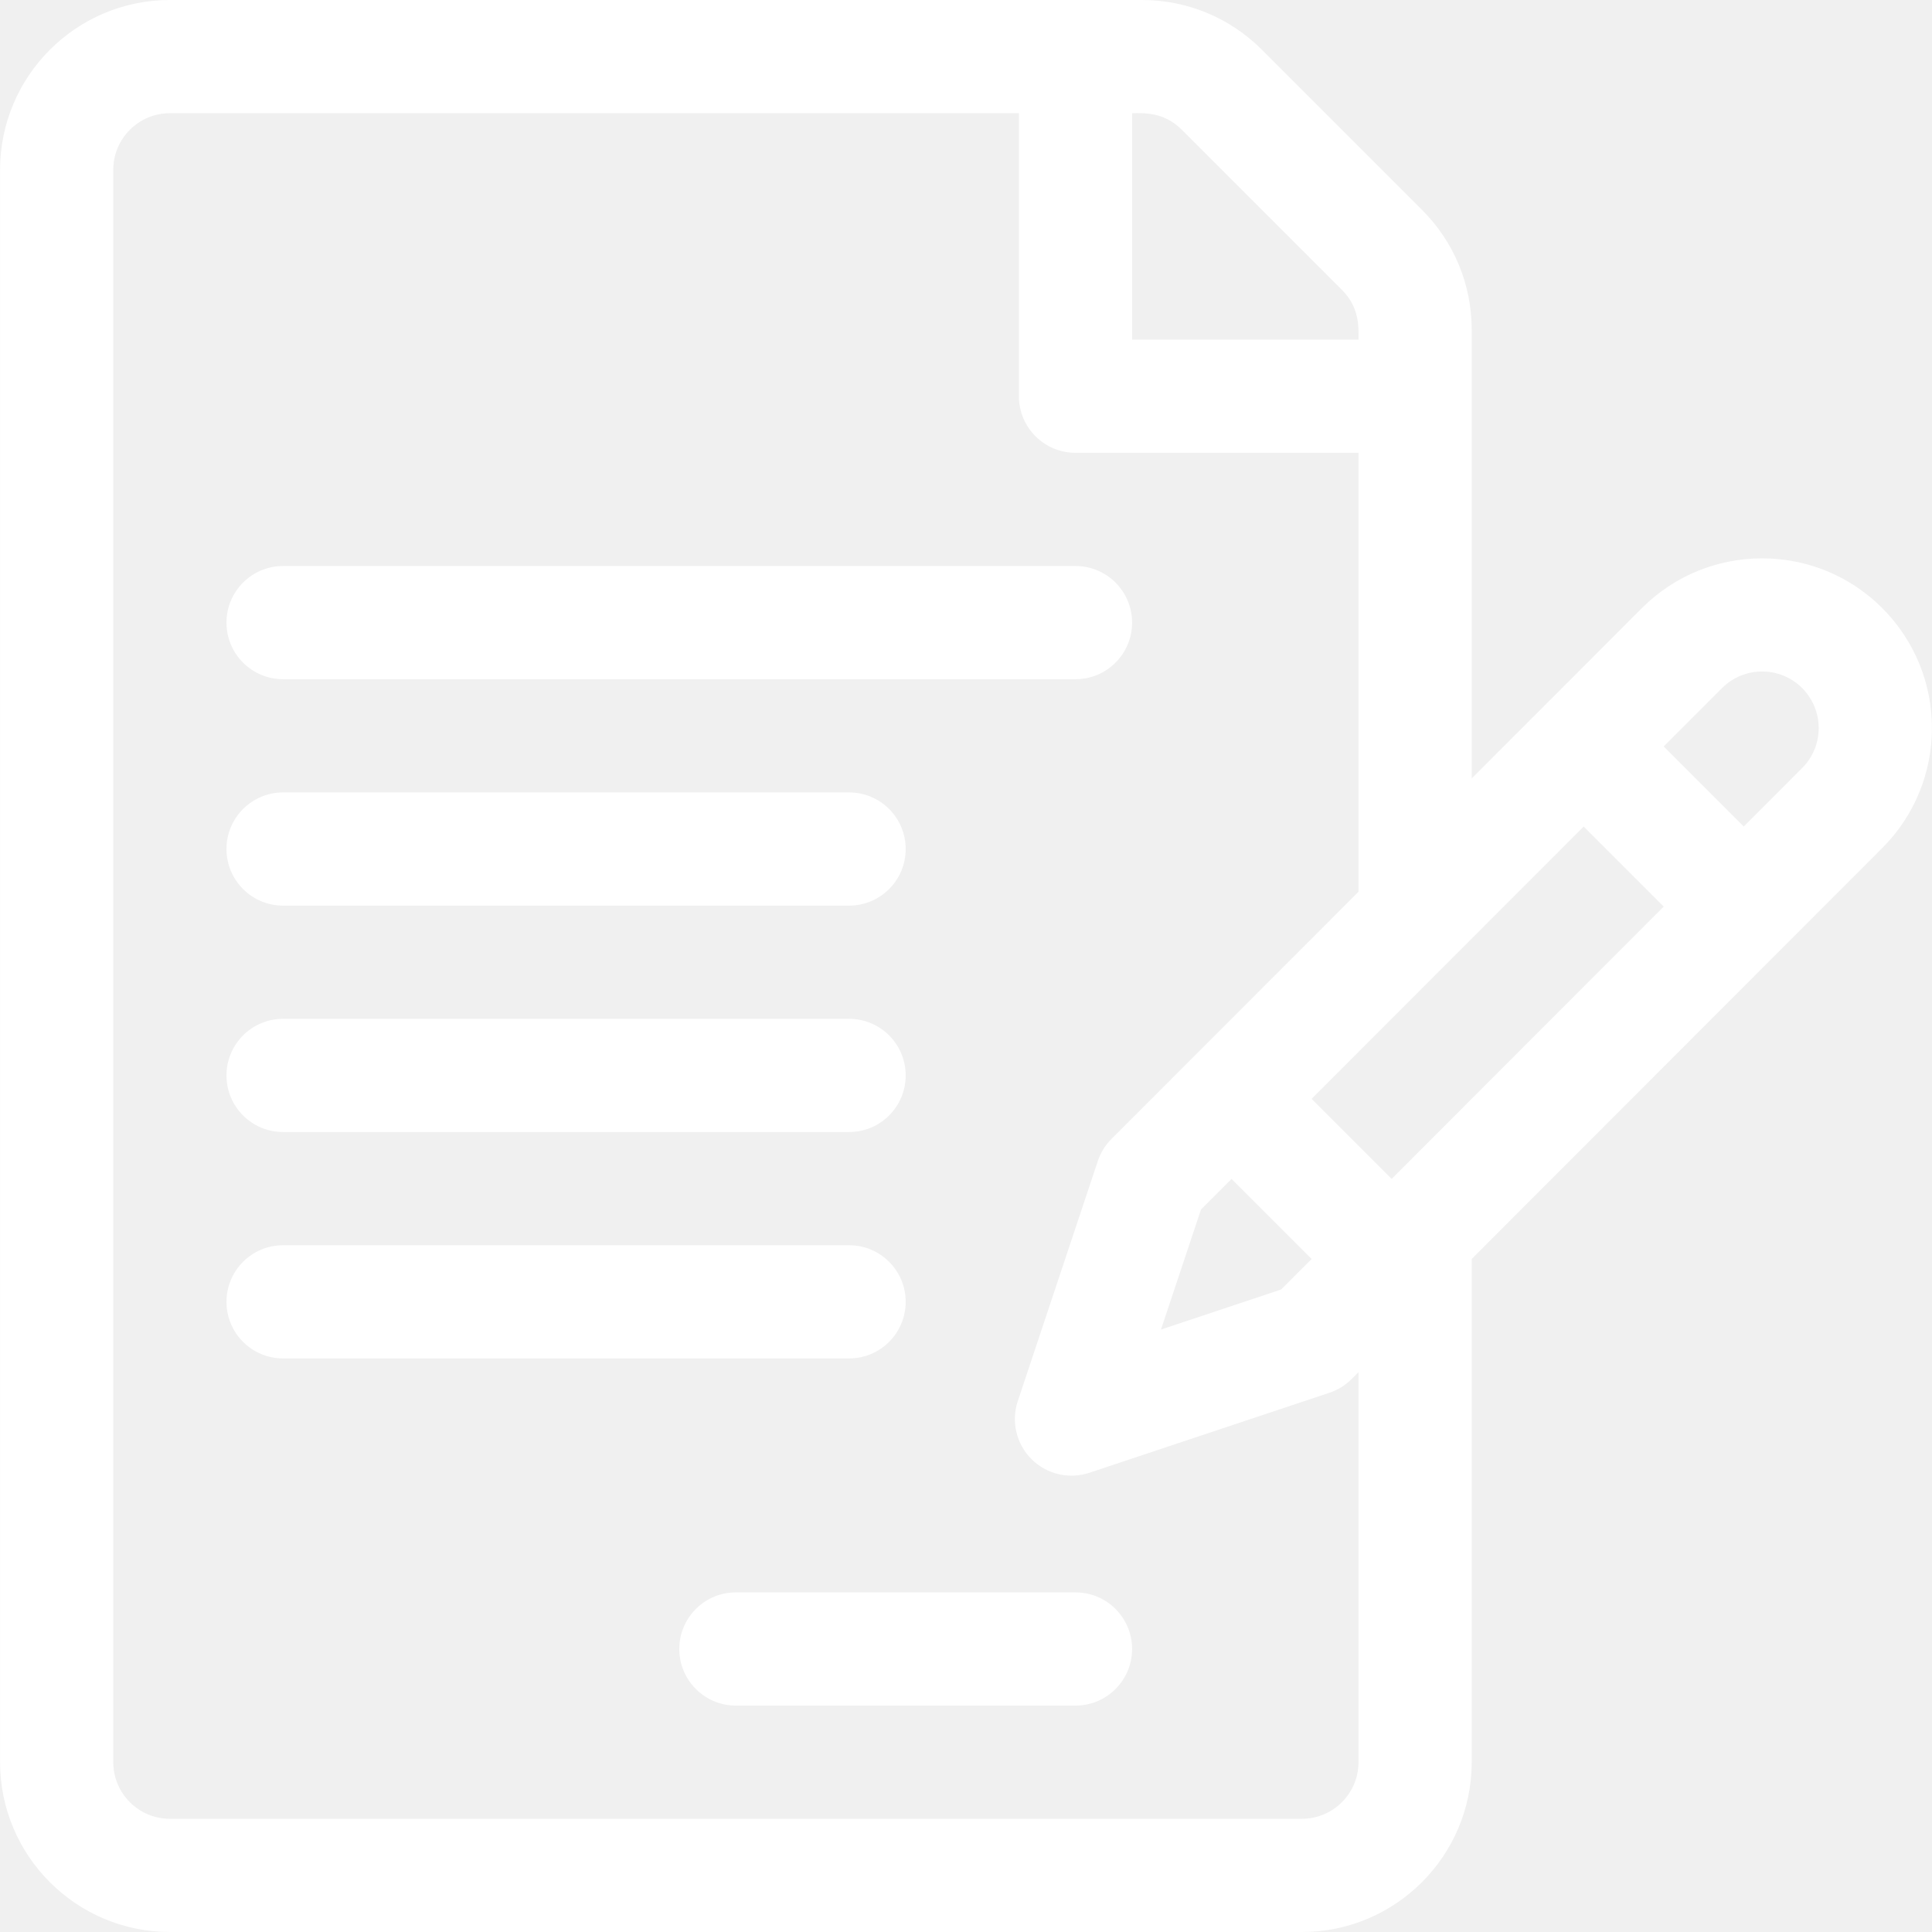
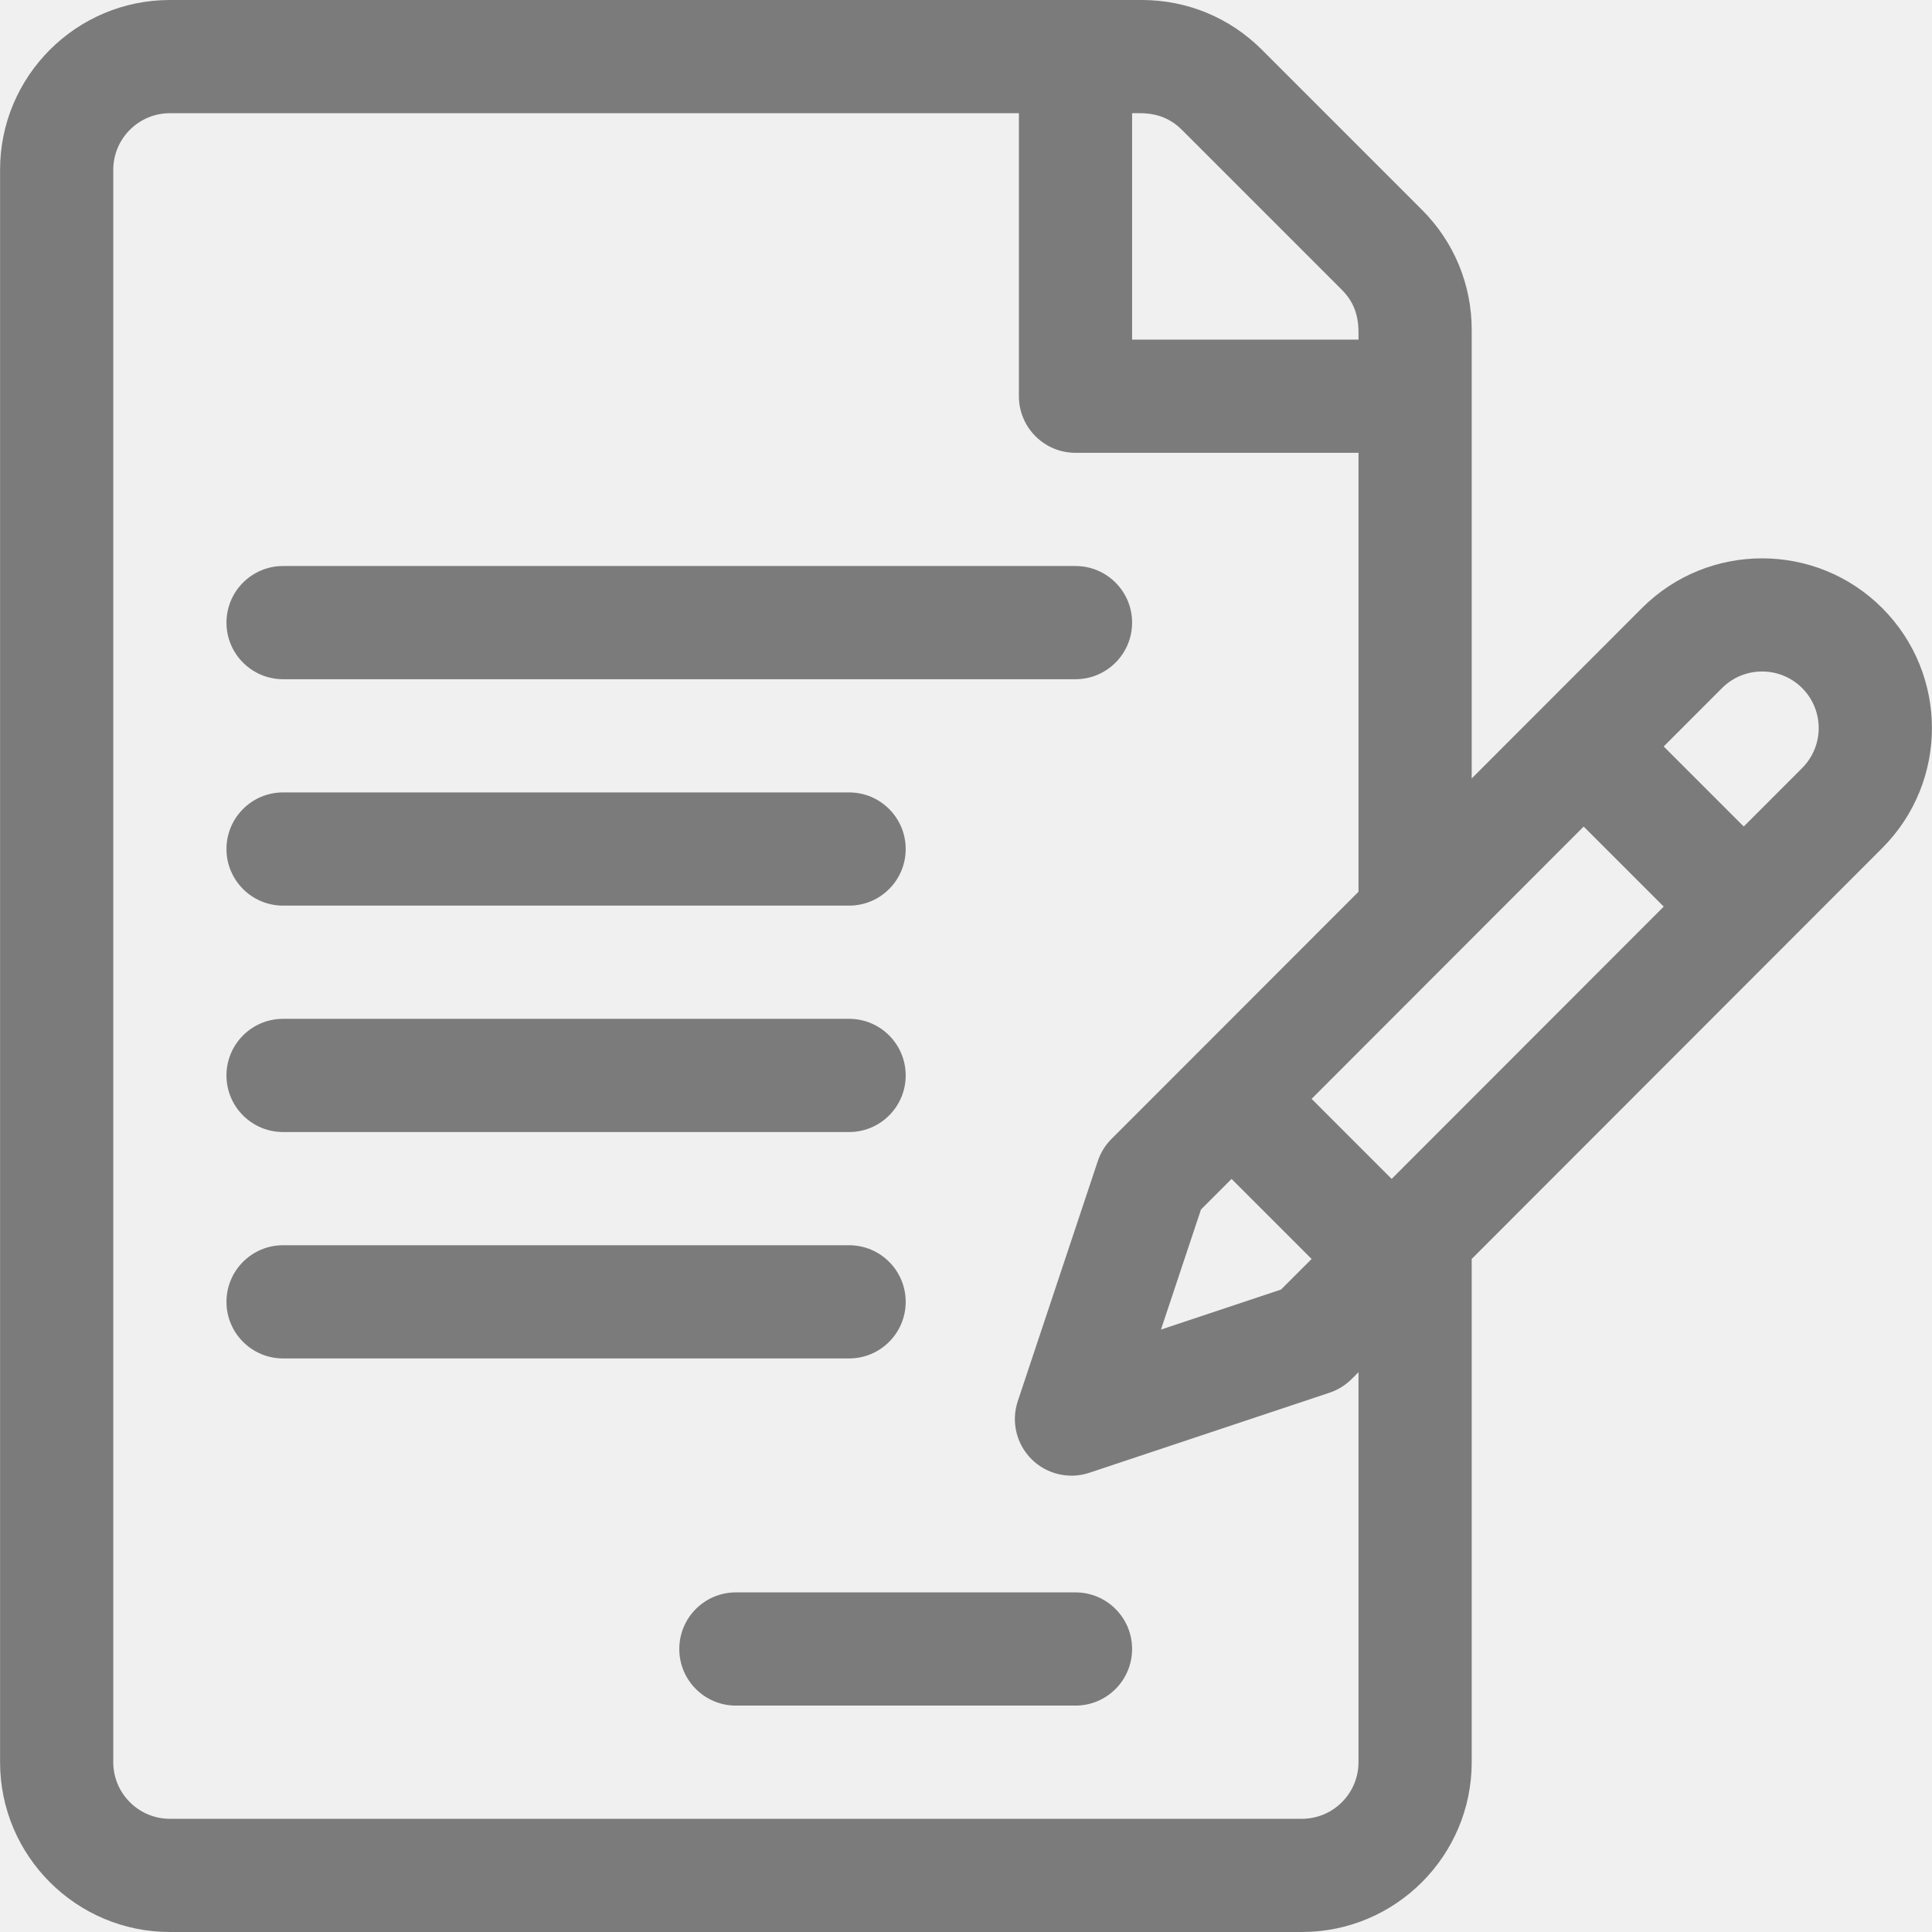
<svg xmlns="http://www.w3.org/2000/svg" version="1.1" id="Capa_1" x="0px" y="0px" viewBox="0 0 512 512" style="enable-background:new 0 0 512 512;" xml:space="preserve" width="512px" height="512px">
-   <g>
-     <g>
-       <path d="M498.791,161.127c-17.545-17.546-46.094-17.545-63.645,0.004c-5.398,5.403-39.863,39.896-45.128,45.166V87.426    c0-12.02-4.681-23.32-13.181-31.819L334.412,13.18C325.913,4.68,314.612,0,302.592,0H45.018c-24.813,0-45,20.187-45,45v422    c0,24.813,20.187,45,45,45h300c24.813,0,45-20.187,45-45V333.631L498.79,224.767C516.377,207.181,516.381,178.715,498.791,161.127    z M300.019,30c2.834,0,8.295-0.491,13.18,4.393l42.426,42.427c4.76,4.761,4.394,9.978,4.394,13.18h-60V30z M360.018,467    c0,8.271-6.728,15-15,15h-300c-8.271,0-15-6.729-15-15V45c0-8.271,6.729-15,15-15h225v75c0,8.284,6.716,15,15,15h75v116.323    c0,0-44.254,44.292-44.256,44.293l-21.203,21.204c-1.646,1.646-2.888,3.654-3.624,5.863l-21.214,63.64    c-1.797,5.39-0.394,11.333,3.624,15.35c4.023,4.023,9.968,5.419,15.35,3.624l63.64-21.213c2.209-0.736,4.217-1.977,5.863-3.624    l1.82-1.82V467z M326.378,312.427l21.213,21.213l-8.103,8.103l-31.819,10.606l10.606-31.82L326.378,312.427z M368.8,312.422    l-21.213-21.213c11.296-11.305,61.465-61.517,72.105-72.166l21.213,21.213L368.8,312.422z M477.573,203.558l-15.463,15.476    l-21.213-21.213l15.468-15.481c5.852-5.849,15.366-5.848,21.214,0C483.426,188.19,483.457,197.673,477.573,203.558z" fill="#FFFFFF" />
+   <defs id="defs310" />
+   <g id="g245" style="fill:#7b7b7b;fill-opacity:1">
+     <g id="g243" style="fill:#7b7b7b;fill-opacity:1">
+       <path d="M498.791,161.127c-17.545-17.546-46.094-17.545-63.645,0.004c-5.398,5.403-39.863,39.896-45.128,45.166V87.426    c0-12.02-4.681-23.32-13.181-31.819L334.412,13.18C325.913,4.68,314.612,0,302.592,0H45.018c-24.813,0-45,20.187-45,45v422    c0,24.813,20.187,45,45,45h300c24.813,0,45-20.187,45-45V333.631L498.79,224.767C516.377,207.181,516.381,178.715,498.791,161.127    z M300.019,30c2.834,0,8.295-0.491,13.18,4.393l42.426,42.427c4.76,4.761,4.394,9.978,4.394,13.18h-60V30z M360.018,467    c0,8.271-6.728,15-15,15h-300c-8.271,0-15-6.729-15-15V45c0-8.271,6.729-15,15-15h225v75c0,8.284,6.716,15,15,15h75v116.323    c0,0-44.254,44.292-44.256,44.293l-21.203,21.204c-1.646,1.646-2.888,3.654-3.624,5.863l-21.214,63.64    c-1.797,5.39-0.394,11.333,3.624,15.35c4.023,4.023,9.968,5.419,15.35,3.624l63.64-21.213c2.209-0.736,4.217-1.977,5.863-3.624    l1.82-1.82V467z M326.378,312.427l21.213,21.213l-8.103,8.103l-31.819,10.606l10.606-31.82L326.378,312.427z M368.8,312.422    l-21.213-21.213c11.296-11.305,61.465-61.517,72.105-72.166l21.213,21.213L368.8,312.422z M477.573,203.558l-15.463,15.476    l-21.213-21.213l15.468-15.481c5.852-5.849,15.366-5.848,21.214,0C483.426,188.19,483.457,197.673,477.573,203.558z" fill="#FFFFFF" id="path241" style="fill:#7b7b7b;fill-opacity:1" />
    </g>
  </g>
-   <g>
-     <g>
-       <path d="M285.018,150h-210c-8.284,0-15,6.716-15,15s6.716,15,15,15h210c8.284,0,15-6.716,15-15S293.302,150,285.018,150z" fill="#FFFFFF" />
+   <g id="g251" style="fill:#7b7b7b;fill-opacity:1">
+     <g id="g249" style="fill:#7b7b7b;fill-opacity:1">
+       <path d="M285.018,150h-210c-8.284,0-15,6.716-15,15s6.716,15,15,15h210c8.284,0,15-6.716,15-15S293.302,150,285.018,150z" fill="#FFFFFF" id="path247" style="fill:#7b7b7b;fill-opacity:1" />
    </g>
  </g>
-   <g>
-     <g>
-       <path d="M225.018,210h-150c-8.284,0-15,6.716-15,15s6.716,15,15,15h150c8.284,0,15-6.716,15-15S233.302,210,225.018,210z" fill="#FFFFFF" />
+   <g id="g257" style="fill:#7b7b7b;fill-opacity:1">
+     <g id="g255" style="fill:#7b7b7b;fill-opacity:1">
+       <path d="M225.018,210h-150c-8.284,0-15,6.716-15,15s6.716,15,15,15h150c8.284,0,15-6.716,15-15S233.302,210,225.018,210z" fill="#FFFFFF" id="path253" style="fill:#7b7b7b;fill-opacity:1" />
    </g>
  </g>
-   <g>
-     <g>
-       <path d="M225.018,270h-150c-8.284,0-15,6.716-15,15s6.716,15,15,15h150c8.284,0,15-6.716,15-15S233.302,270,225.018,270z" fill="#FFFFFF" />
+   <g id="g263" style="fill:#7b7b7b;fill-opacity:1">
+     <g id="g261" style="fill:#7b7b7b;fill-opacity:1">
+       <path d="M225.018,270h-150c-8.284,0-15,6.716-15,15s6.716,15,15,15h150c8.284,0,15-6.716,15-15S233.302,270,225.018,270z" fill="#FFFFFF" id="path259" style="fill:#7b7b7b;fill-opacity:1" />
    </g>
  </g>
-   <g>
-     <g>
-       <path d="M225.018,330h-150c-8.284,0-15,6.716-15,15s6.716,15,15,15h150c8.284,0,15-6.716,15-15S233.302,330,225.018,330z" fill="#FFFFFF" />
+   <g id="g269" style="fill:#7b7b7b;fill-opacity:1">
+     <g id="g267" style="fill:#7b7b7b;fill-opacity:1">
+       <path d="M225.018,330h-150c-8.284,0-15,6.716-15,15s6.716,15,15,15h150c8.284,0,15-6.716,15-15S233.302,330,225.018,330z" fill="#FFFFFF" id="path265" style="fill:#7b7b7b;fill-opacity:1" />
    </g>
  </g>
-   <g>
-     <g>
-       <path d="M285.018,422h-90c-8.284,0-15,6.716-15,15s6.716,15,15,15h90c8.284,0,15-6.716,15-15S293.302,422,285.018,422z" fill="#FFFFFF" />
+   <g id="g275" style="fill:#7b7b7b;fill-opacity:1">
+     <g id="g273" style="fill:#7b7b7b;fill-opacity:1">
+       <path d="M285.018,422h-90c-8.284,0-15,6.716-15,15s6.716,15,15,15h90c8.284,0,15-6.716,15-15S293.302,422,285.018,422z" fill="#FFFFFF" id="path271" style="fill:#7b7b7b;fill-opacity:1" />
    </g>
  </g>
-   <g>
+   <g id="g277" style="fill:#7b7b7b;fill-opacity:1">
</g>
-   <g>
+   <g id="g279" style="fill:#7b7b7b;fill-opacity:1">
</g>
-   <g>
+   <g id="g281" style="fill:#7b7b7b;fill-opacity:1">
</g>
-   <g>
+   <g id="g283" style="fill:#7b7b7b;fill-opacity:1">
</g>
-   <g>
+   <g id="g285" style="fill:#7b7b7b;fill-opacity:1">
</g>
-   <g>
+   <g id="g287" style="fill:#7b7b7b;fill-opacity:1">
</g>
-   <g>
+   <g id="g289" style="fill:#7b7b7b;fill-opacity:1">
</g>
-   <g>
+   <g id="g291" style="fill:#7b7b7b;fill-opacity:1">
</g>
-   <g>
+   <g id="g293" style="fill:#7b7b7b;fill-opacity:1">
</g>
-   <g>
+   <g id="g295" style="fill:#7b7b7b;fill-opacity:1">
</g>
-   <g>
+   <g id="g297" style="fill:#7b7b7b;fill-opacity:1">
</g>
-   <g>
+   <g id="g299" style="fill:#7b7b7b;fill-opacity:1">
</g>
-   <g>
+   <g id="g301" style="fill:#7b7b7b;fill-opacity:1">
</g>
-   <g>
+   <g id="g303" style="fill:#7b7b7b;fill-opacity:1">
</g>
-   <g>
+   <g id="g305" style="fill:#7b7b7b;fill-opacity:1">
</g>
</svg>
